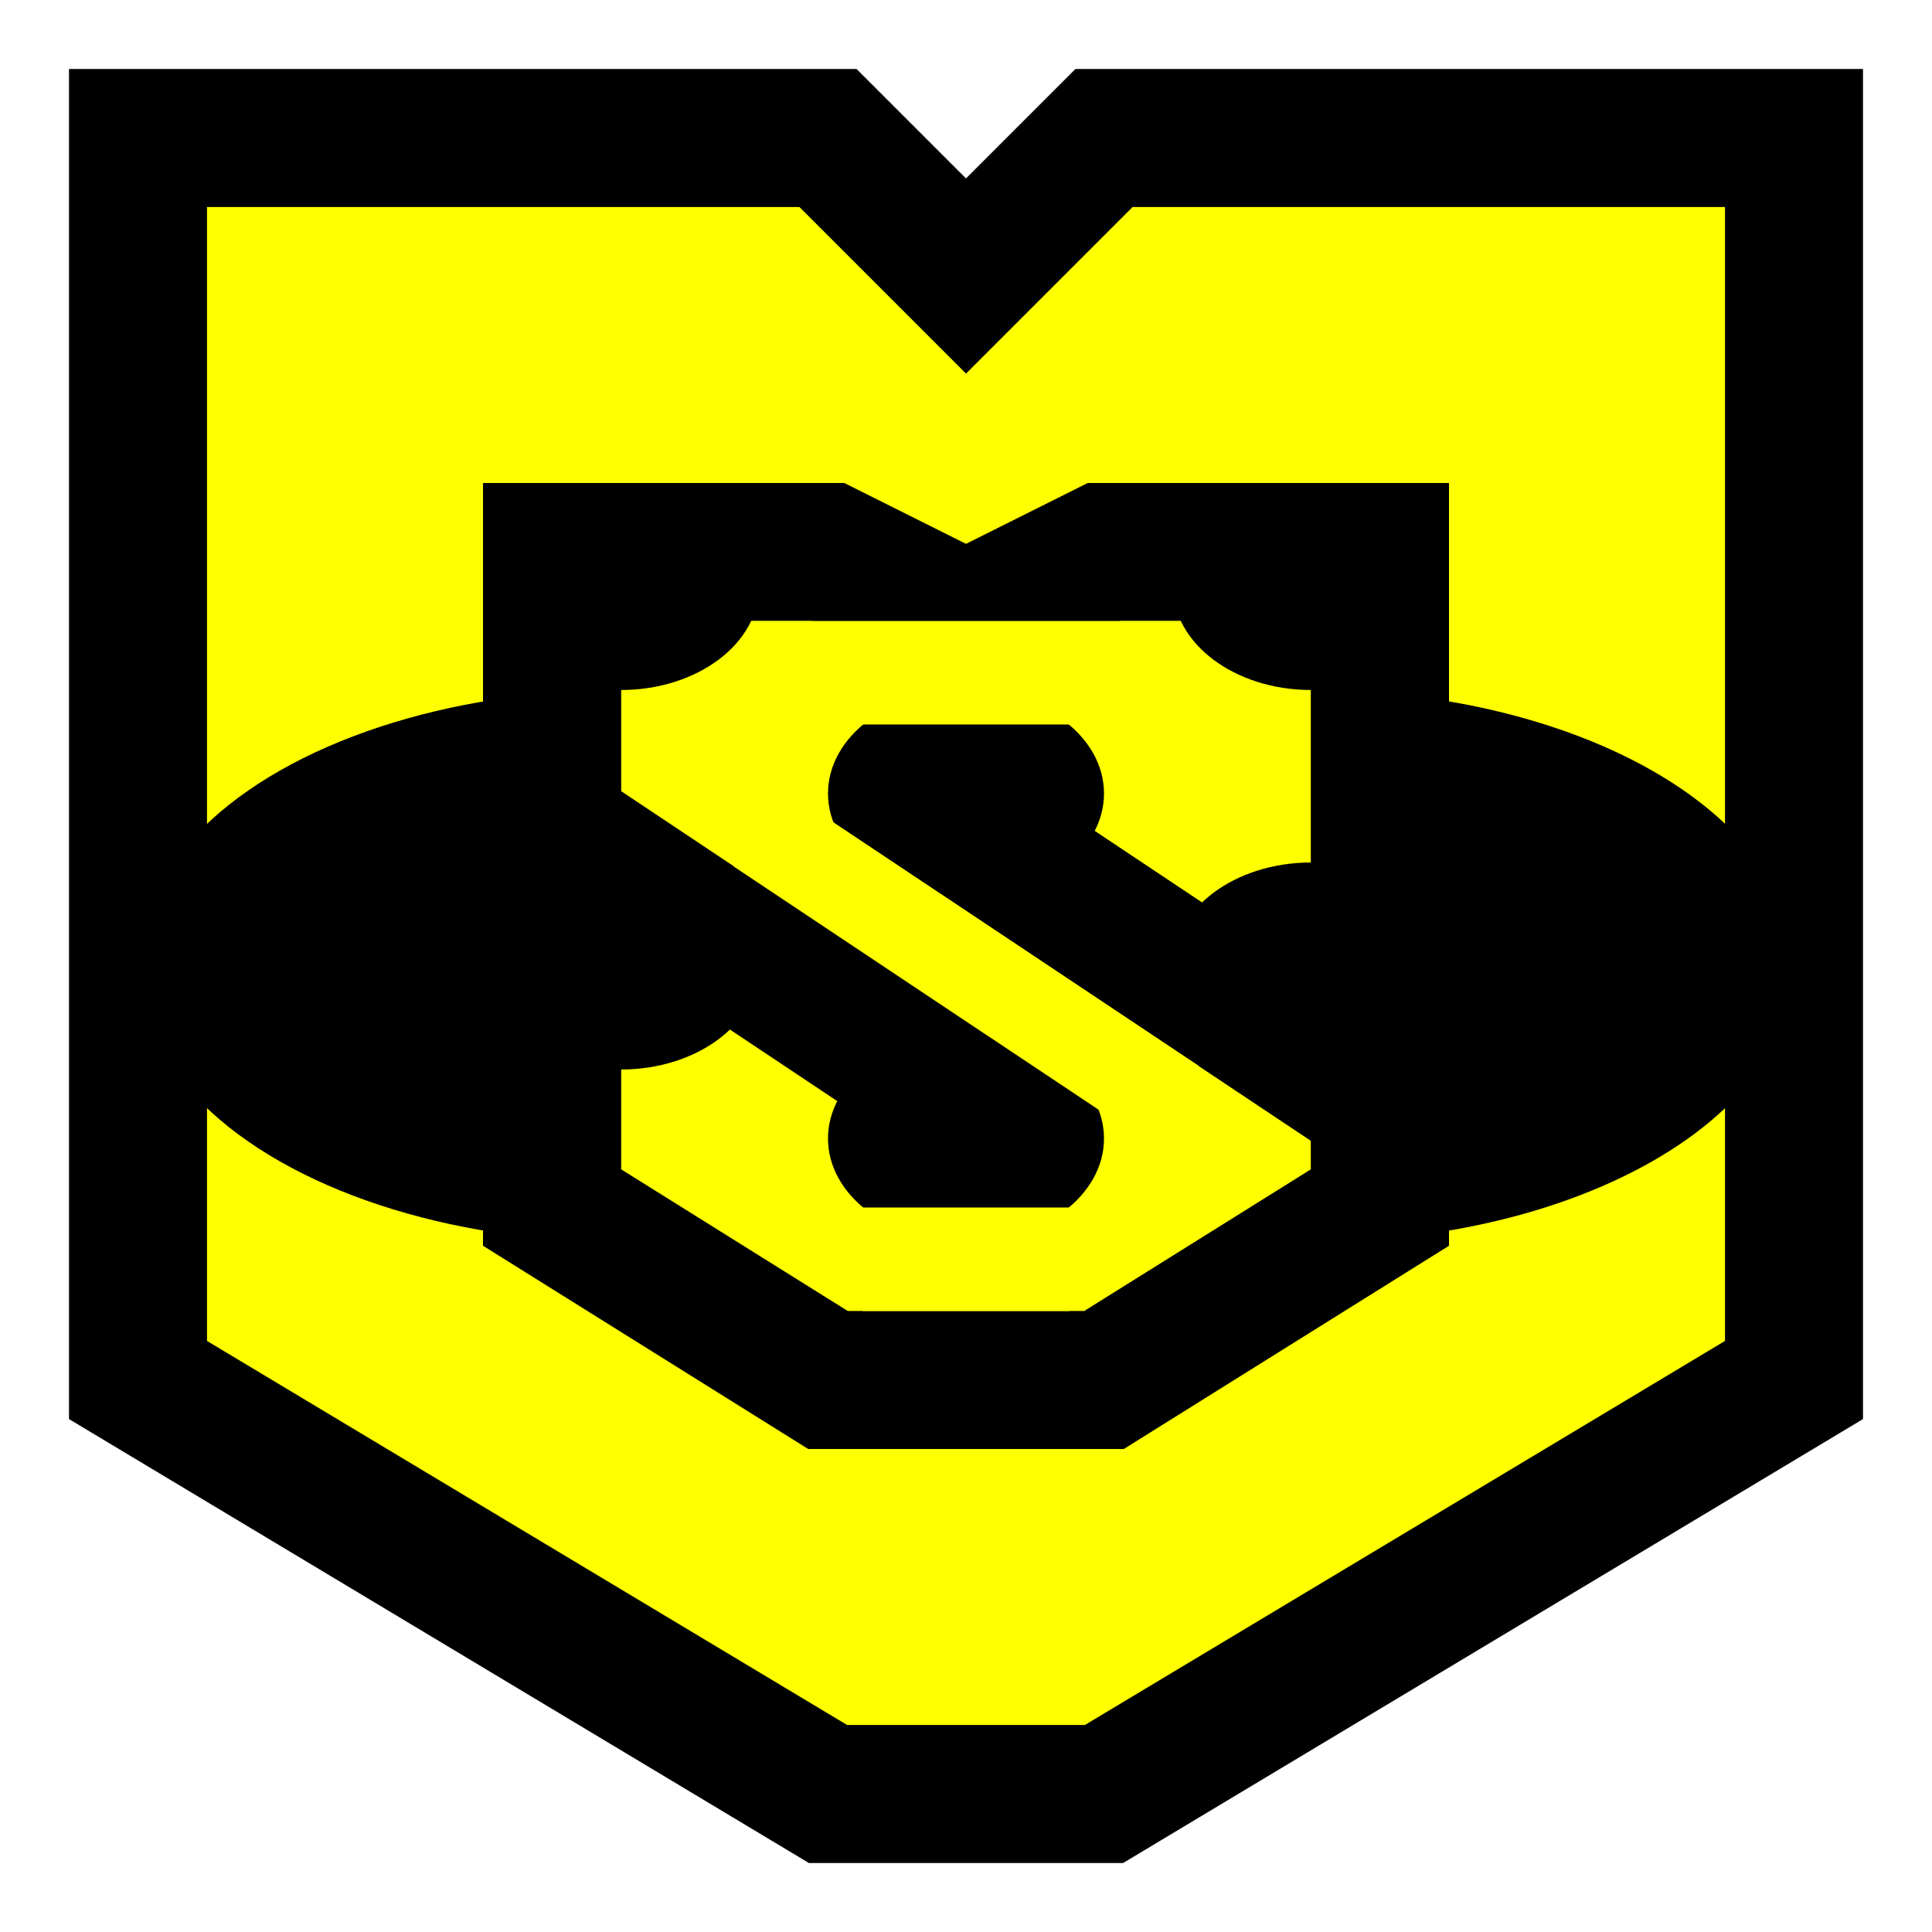
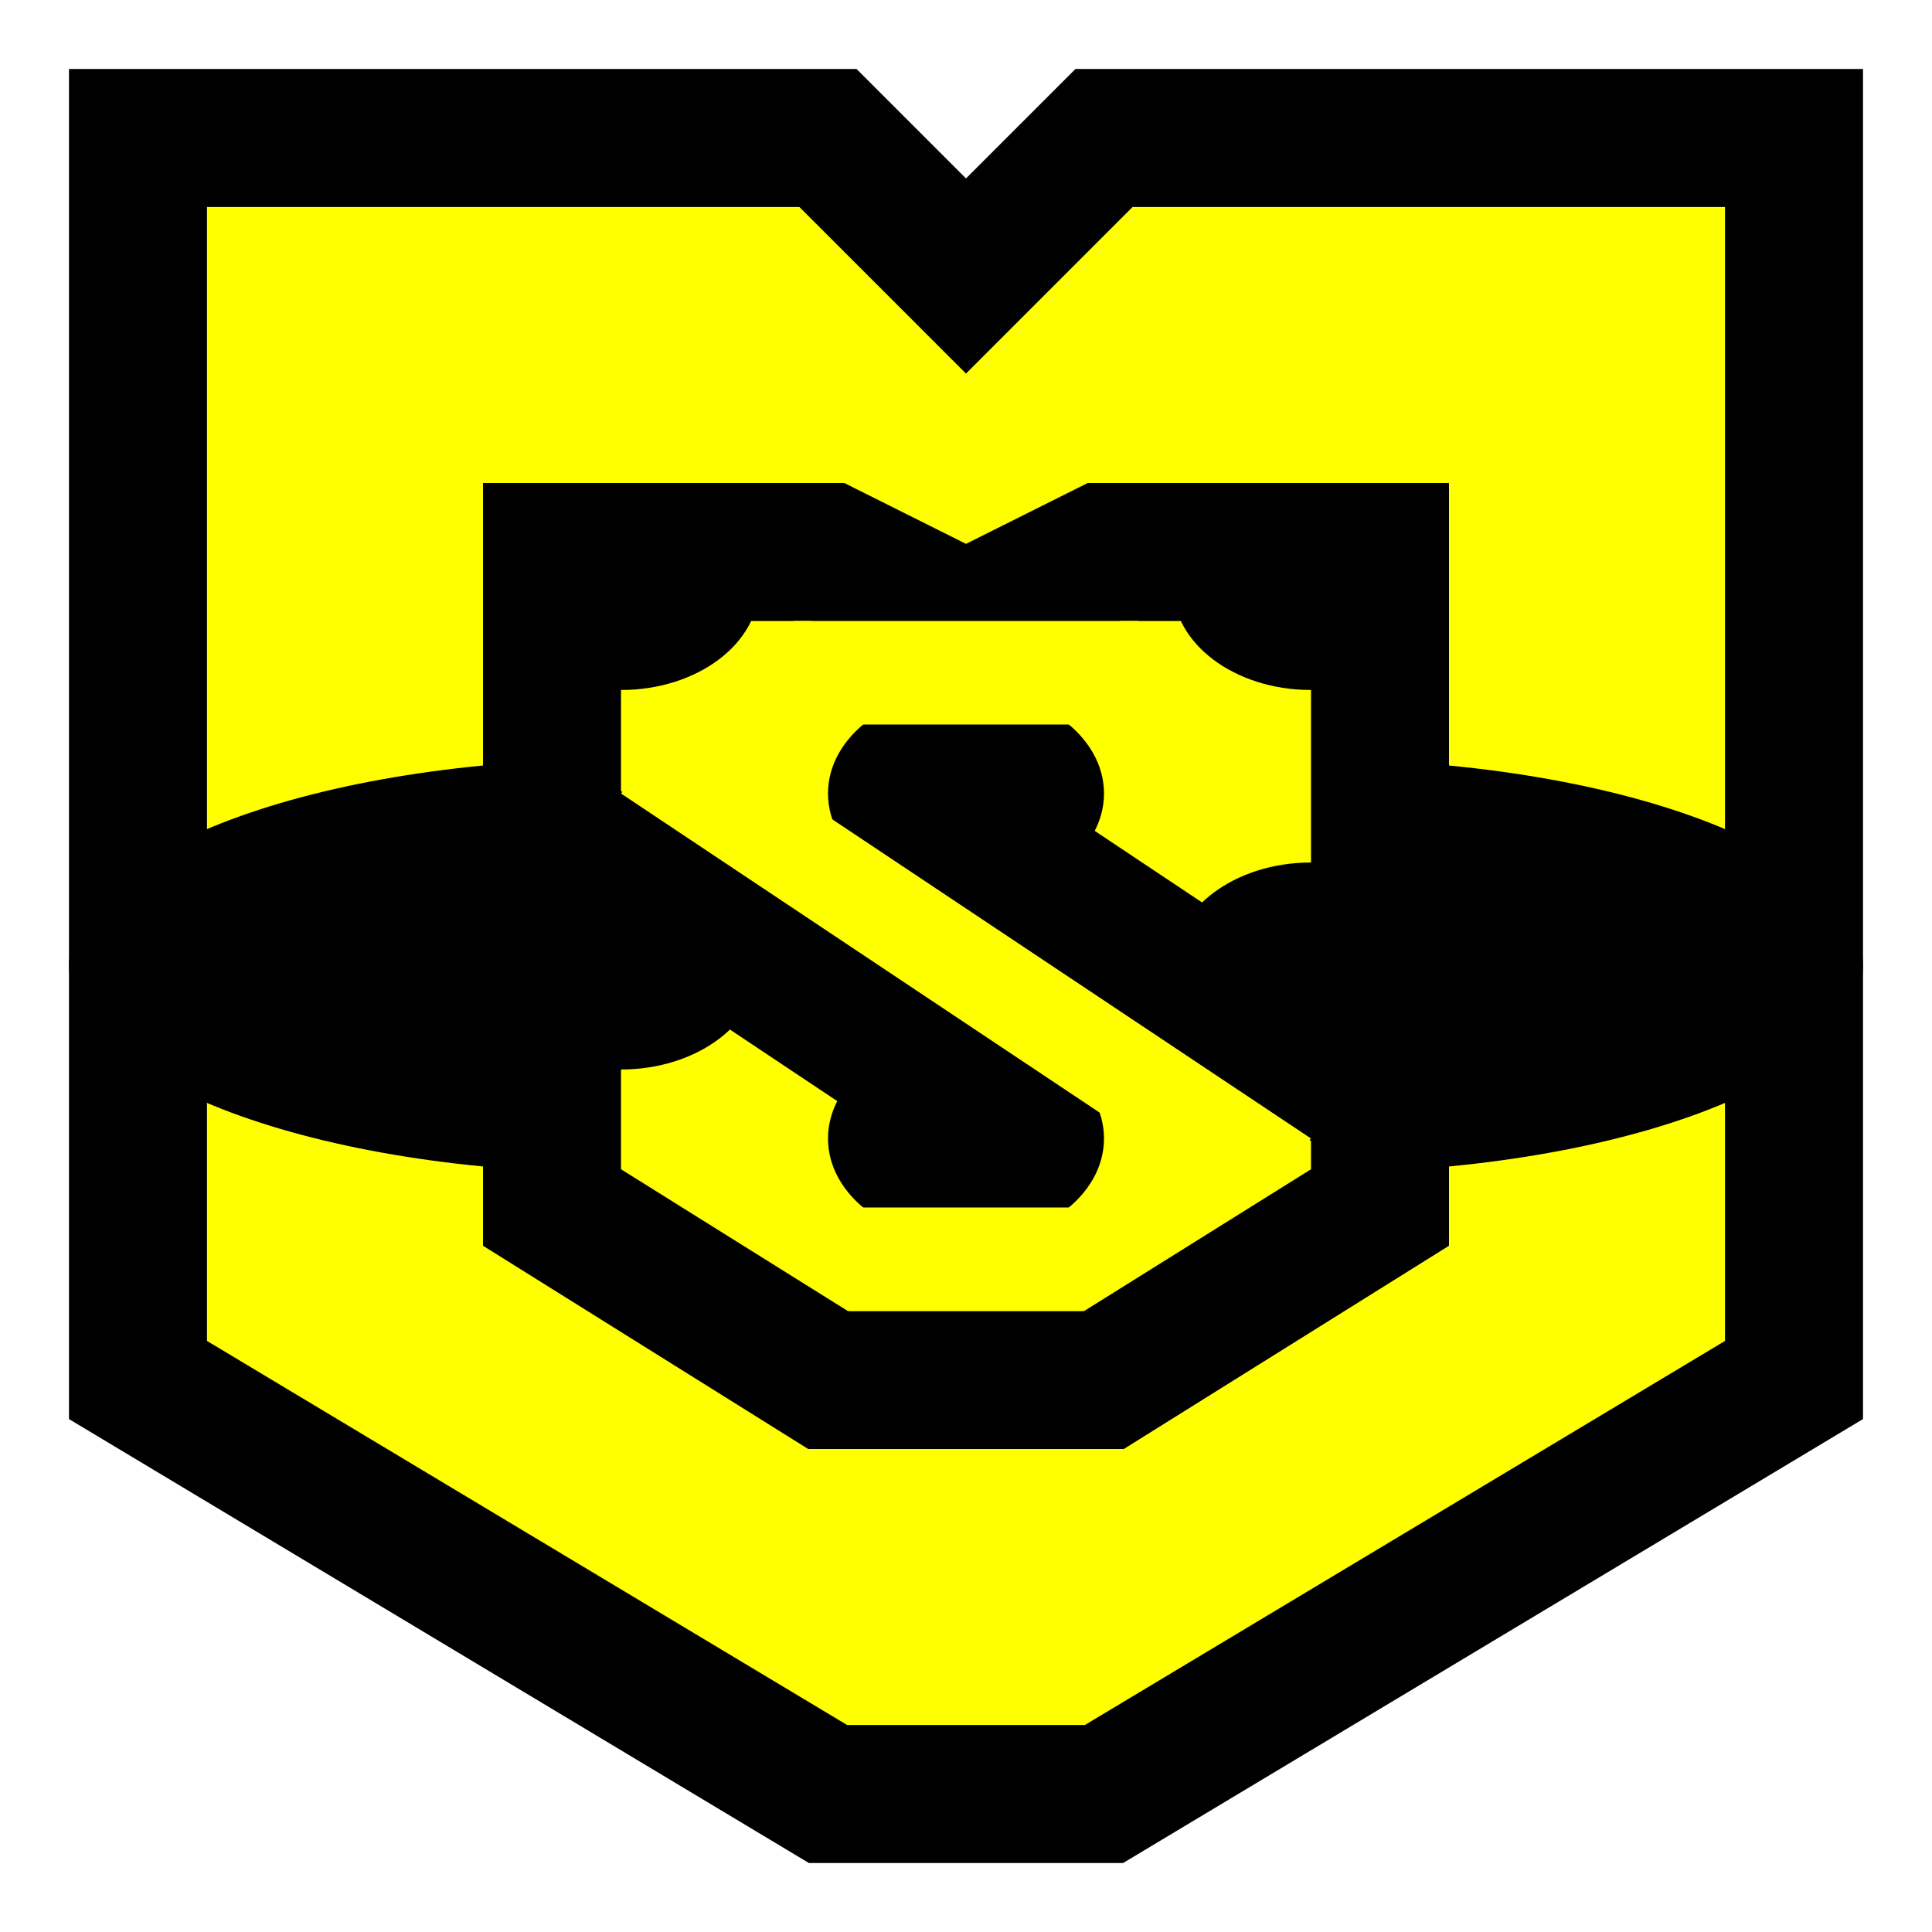
<svg xmlns="http://www.w3.org/2000/svg" width="14mm" height="14mm" viewBox="0 0 14 14" version="1.1" id="svg1">
  <defs id="defs1" />
-   <g id="layer1" transform="translate(-5,-5)">
-     <g id="g24">
-       <path id="rect23" style="fill:#ffff00" d="m 6,6 v 9 l 5,3 h 2 l 5,-3 V 6 H 13 L 12,7 11,6 Z" />
-     </g>
-     <g id="g23">
-       <path style="fill:#000000;stroke-width:1" id="path1" d="m 14.5,10 a 3.5,2 0 0 1 3.5,2 3.5,2 0 0 1 -3.5,2" />
-       <path style="fill:#000000;stroke-width:1" id="path2" d="m 9.5,14 a 3.5,2 0 0 1 -3.031,-1 3.5,2 0 0 1 0,-2 A 3.5,2 0 0 1 9.5,10" />
-     </g>
-     <g id="g22">
-       <ellipse style="fill:#000000;stroke-width:0.707" id="path3" cx="12" cy="13.25" rx="1" ry="0.75" />
-       <ellipse style="fill:#000000;stroke-width:0.707" id="path4" cx="12" cy="10.75" rx="1" ry="0.75" />
-     </g>
-     <g id="g21">
-       <path style="fill:none;stroke:#000000;stroke-width:1" d="m 18,12 v 3 l -5,3 H 11 L 6,15 V 12 6 h 5 l 1,1 1,-1 h 5 z" id="path5" />
-       <path style="fill:none;stroke:#000000;stroke-width:1" d="M 15,13.75 13,15 H 11 L 9,13.75 V 12 9 h 2 L 12,9.5 13,9 h 2 v 3 z" id="path6" />
-     </g>
-     <g id="g18">
-       <g id="g19">
-         <path style="fill:none;stroke:#000000;stroke-width:1" d="m 9,11 3,2" id="path7" />
-         <path style="display:inline;fill:none;stroke:#000000;stroke-width:1" d="m 12,11 3,2" id="path8" />
+   <g id="layer1" transform="translate(-5,-5)" style="display:inline">
+     <g id="g18" style="display:inline">
+       <g id="g24" style="display:inline">
+         <path id="rect23" style="fill:#ffff00" d="m 6,6 v 9 l 5,3 h 2 l 5,-3 V 6 H 13 L 12,7 11,6 Z" />
      </g>
-       <g id="g25">
-         <path style="baseline-shift:baseline;display:inline;overflow:visible;opacity:1;vector-effect:none;fill:none;enable-background:accumulate;stop-color:#000000;stop-opacity:1" d="m 10.777,11.584 -0.555,0.832 3,2 0.555,-0.832 z" id="path13" />
-         <path style="baseline-shift:baseline;display:inline;overflow:visible;opacity:1;vector-effect:none;fill:none;enable-background:accumulate;stop-color:#000000;stop-opacity:1" d="m 10.777,9.584 -0.555,0.832 3,2 0.555,-0.832 z" id="path15" />
+       <g id="g12" style="display:inline">
+         <path style="display:inline;fill:none;stroke:#000000;stroke-width:1" d="m 18,15 -5,3 H 11 L 6,15 V 6 h 5 l 1,1 1,-1 h 5 z" id="path5" />
      </g>
-       <g id="g26">
-         <path style="fill:#ffff00;stroke:#ffff00;stroke-width:0.667;stroke-linejoin:round;stroke-dasharray:none" d="m 10.5,11 3,2" id="path29" />
+       <g id="g23" style="display:inline">
+         <path style="fill:#000000;stroke-width:1" id="path1" d="m 14.5,10.5 a 4,1.5 0 0 1 4,1.5 4,1.5 0 0 1 -4,1.5" />
+         <path style="display:inline;fill:#000000;stroke:none;stroke-width:0.667;stroke-linejoin:round" id="path21" d="M 9.5,13.5 A 4,1.5 0 0 1 5.5,12 4,1.5 0 0 1 9.5,10.5" />
      </g>
    </g>
-     <g id="g17">
-       <path style="fill:none;stroke:#ffff00;stroke-width:0.75" d="m 10,9.875 h 4" id="path11" />
-       <path style="fill:none;stroke:#ffff00;stroke-width:0.75" d="m 11.25,14.125 h 1.5" id="path14" />
-     </g>
-     <g id="g20">
-       <ellipse style="fill:#000000;stroke-width:0.707" id="ellipse13" cx="9.5" cy="9.25" rx="1" ry="0.75" />
-       <ellipse style="fill:#000000;stroke-width:0.707" id="ellipse14" cx="14.5" cy="9.25" rx="1" ry="0.75" />
-       <ellipse style="fill:#000000;stroke-width:0.707" id="ellipse15" cx="14.5" cy="12" rx="1" ry="0.75" />
-       <ellipse style="fill:#000000;stroke-width:0.707" id="ellipse16" cx="9.5" cy="12" rx="1" ry="0.75" />
+     <g id="g20" style="display:inline">
+       <g id="g13" style="display:inline">
+         <g id="g16" style="display:inline">
+           <path style="display:inline;fill:#ffff00;stroke:#000000;stroke-width:1" d="M 15,13.75 13,15 H 11 L 9,13.75 V 9 h 2 L 12,9.5 13,9 h 2 z" id="path6" />
+         </g>
+         <g id="g15" style="display:inline">
+           <ellipse style="fill:#000000;stroke-width:0.707" id="path3" cx="12" cy="13.25" rx="1" ry="0.75" />
+           <ellipse style="fill:#000000;stroke-width:0.707" id="path4" cx="12" cy="10.75" rx="1" ry="0.75" />
+           <ellipse style="fill:#000000;stroke-width:0.707" id="ellipse13" cx="9.5" cy="9.25" rx="1" ry="0.75" />
+           <ellipse style="fill:#000000;stroke-width:0.707" id="ellipse14" cx="14.5" cy="9.25" rx="1" ry="0.75" />
+           <ellipse style="fill:#000000;stroke-width:0.707" id="ellipse15" cx="14.5" cy="12" rx="1" ry="0.75" />
+           <ellipse style="fill:#000000;stroke-width:0.707" id="ellipse16" cx="9.5" cy="12" rx="1" ry="0.75" />
+         </g>
+         <g id="g19" style="display:inline">
+           <path style="fill:none;stroke:#000000;stroke-width:1" d="m 9,11 3,2" id="path7" />
+           <path style="display:inline;fill:none;stroke:#000000;stroke-width:1" d="m 12,11 3,2" id="path8" />
+         </g>
+       </g>
+       <g id="g14" style="display:inline">
+         <g id="g26" style="display:inline">
+           <path style="baseline-shift:baseline;display:inline;overflow:visible;vector-effect:none;fill:#ffff00;stroke-linejoin:round;enable-background:accumulate;stop-color:#000000" d="m 10,10.25 -0.5,0.5 4.5,3 0.5,-0.5 z" id="path12" />
+         </g>
+         <g id="g17" style="display:inline">
+           <path style="fill:none;stroke:#ffff00;stroke-width:0.75" d="m 10.75,9.875 h 2.5" id="path11" />
+           <path style="fill:none;stroke:#ffff00;stroke-width:0.75" d="m 11.15,14.125 h 1.7" id="path14" />
+         </g>
+       </g>
    </g>
  </g>
</svg>
